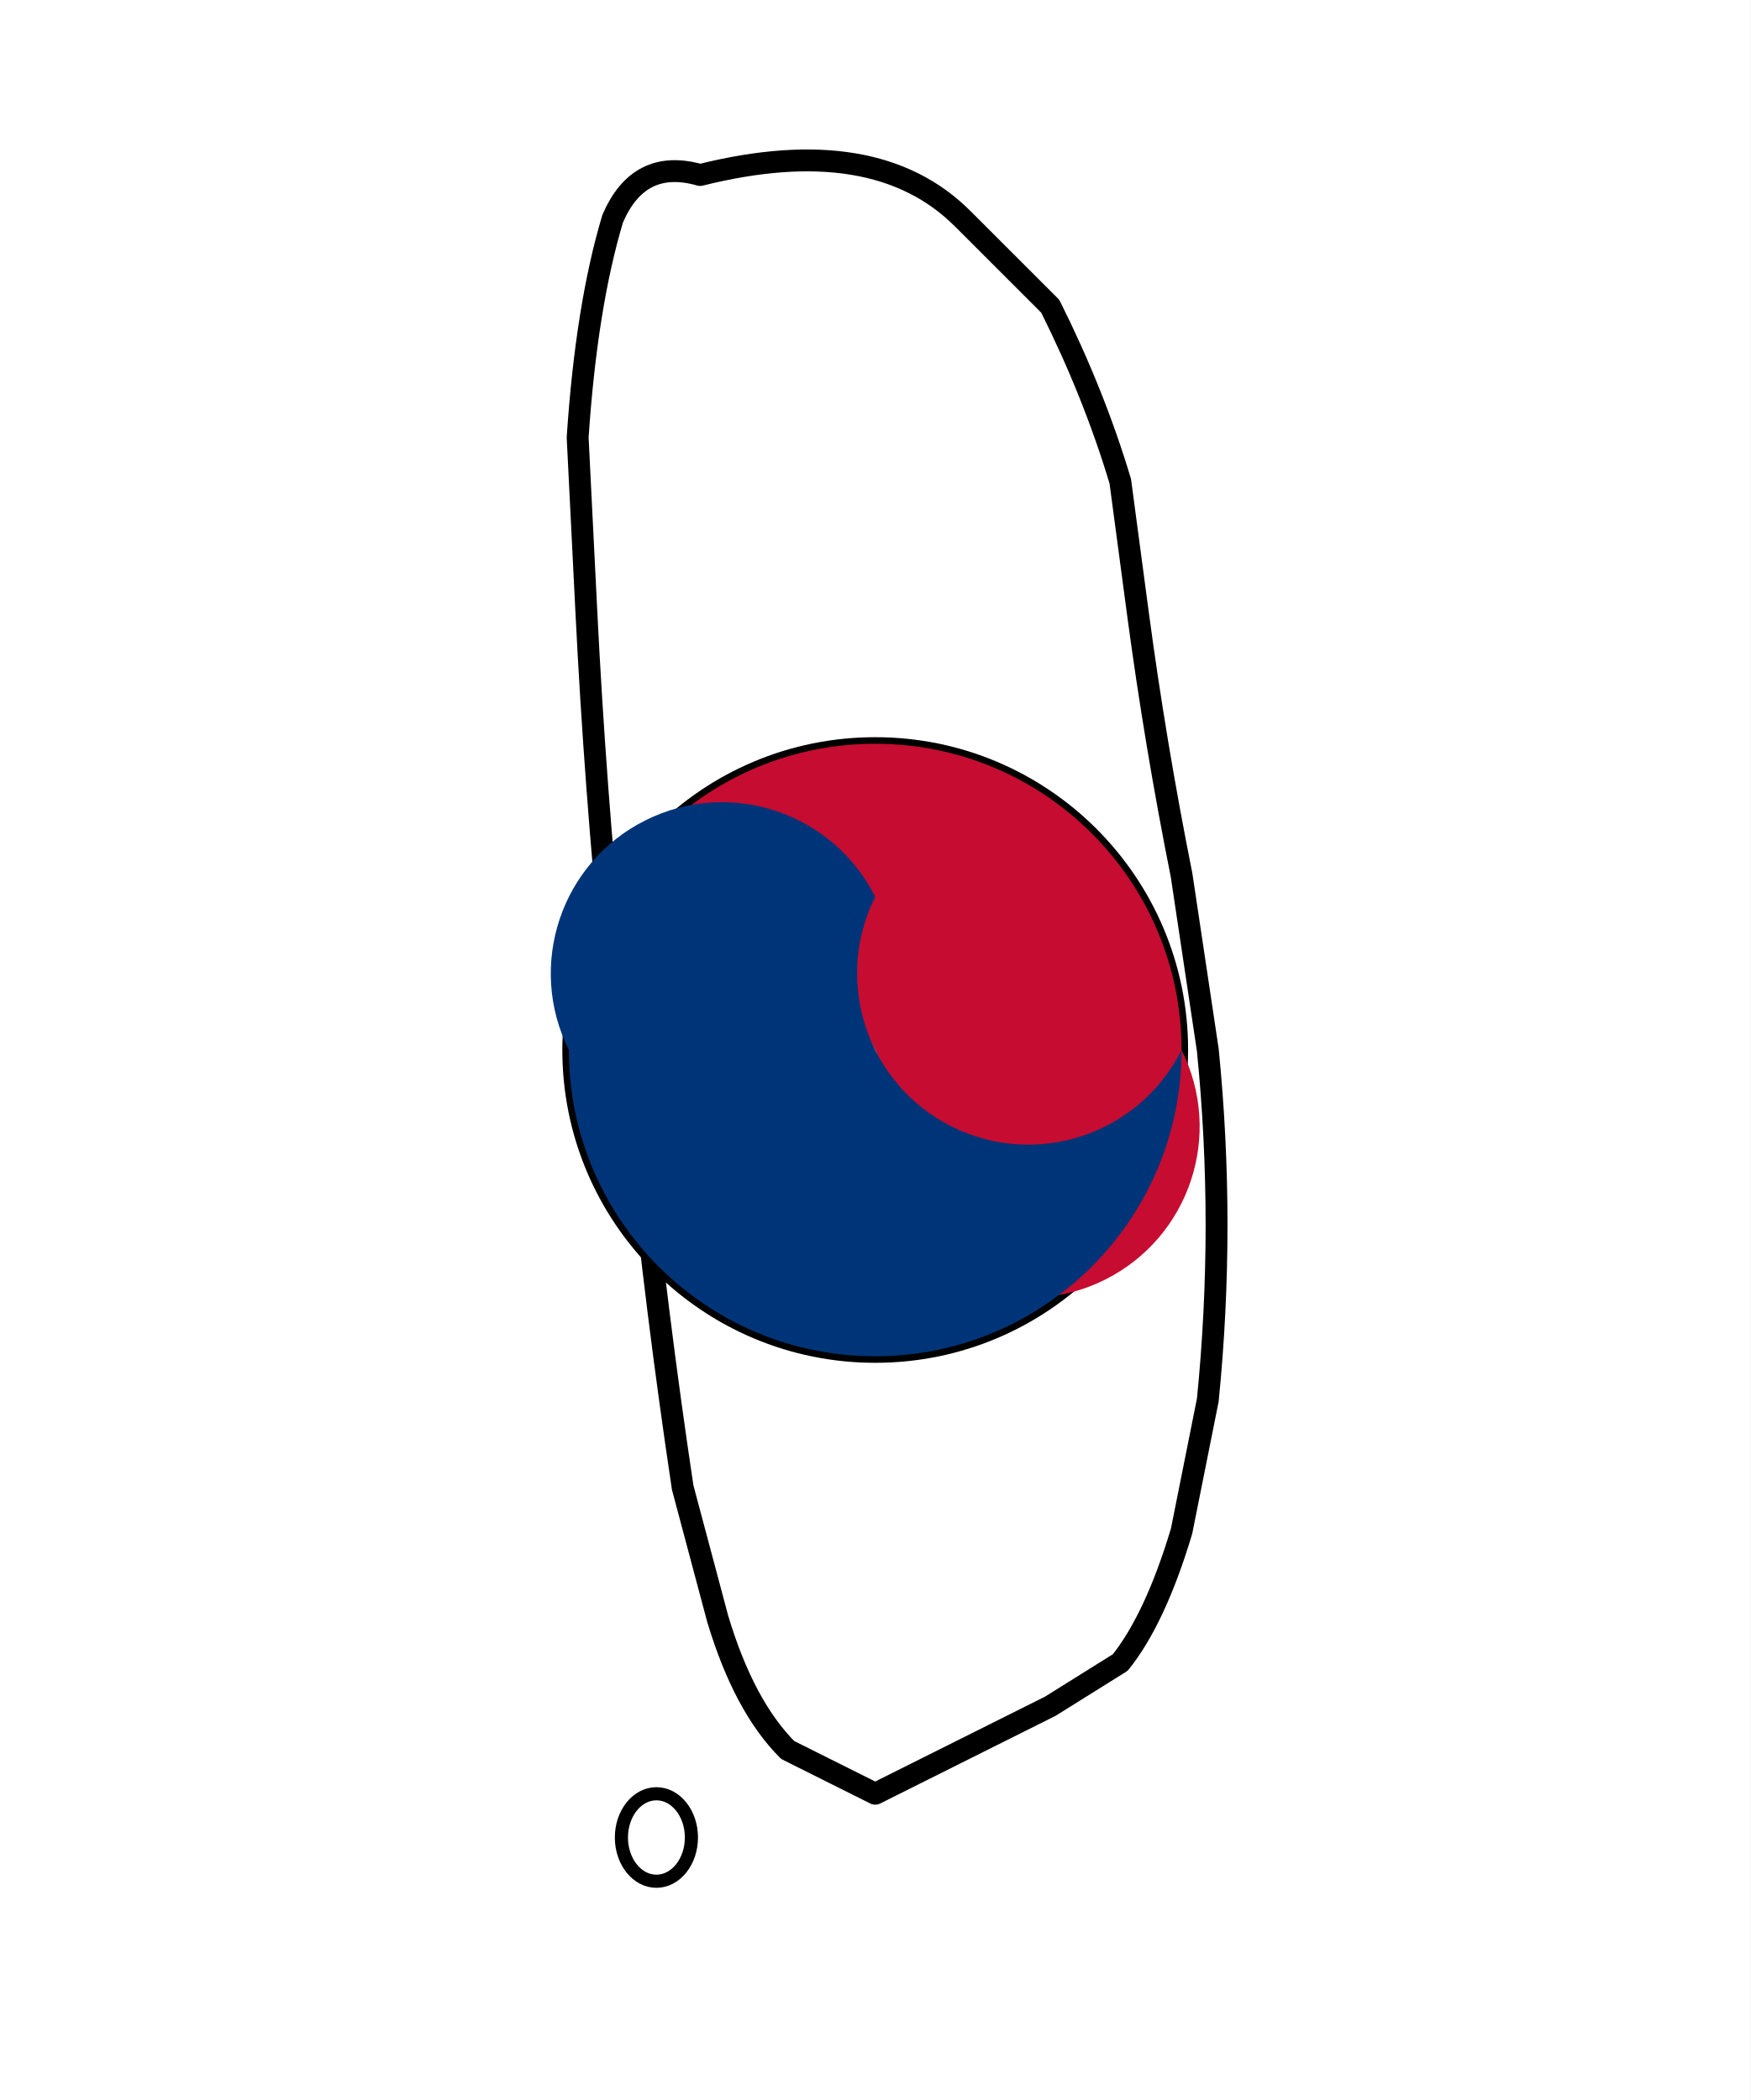
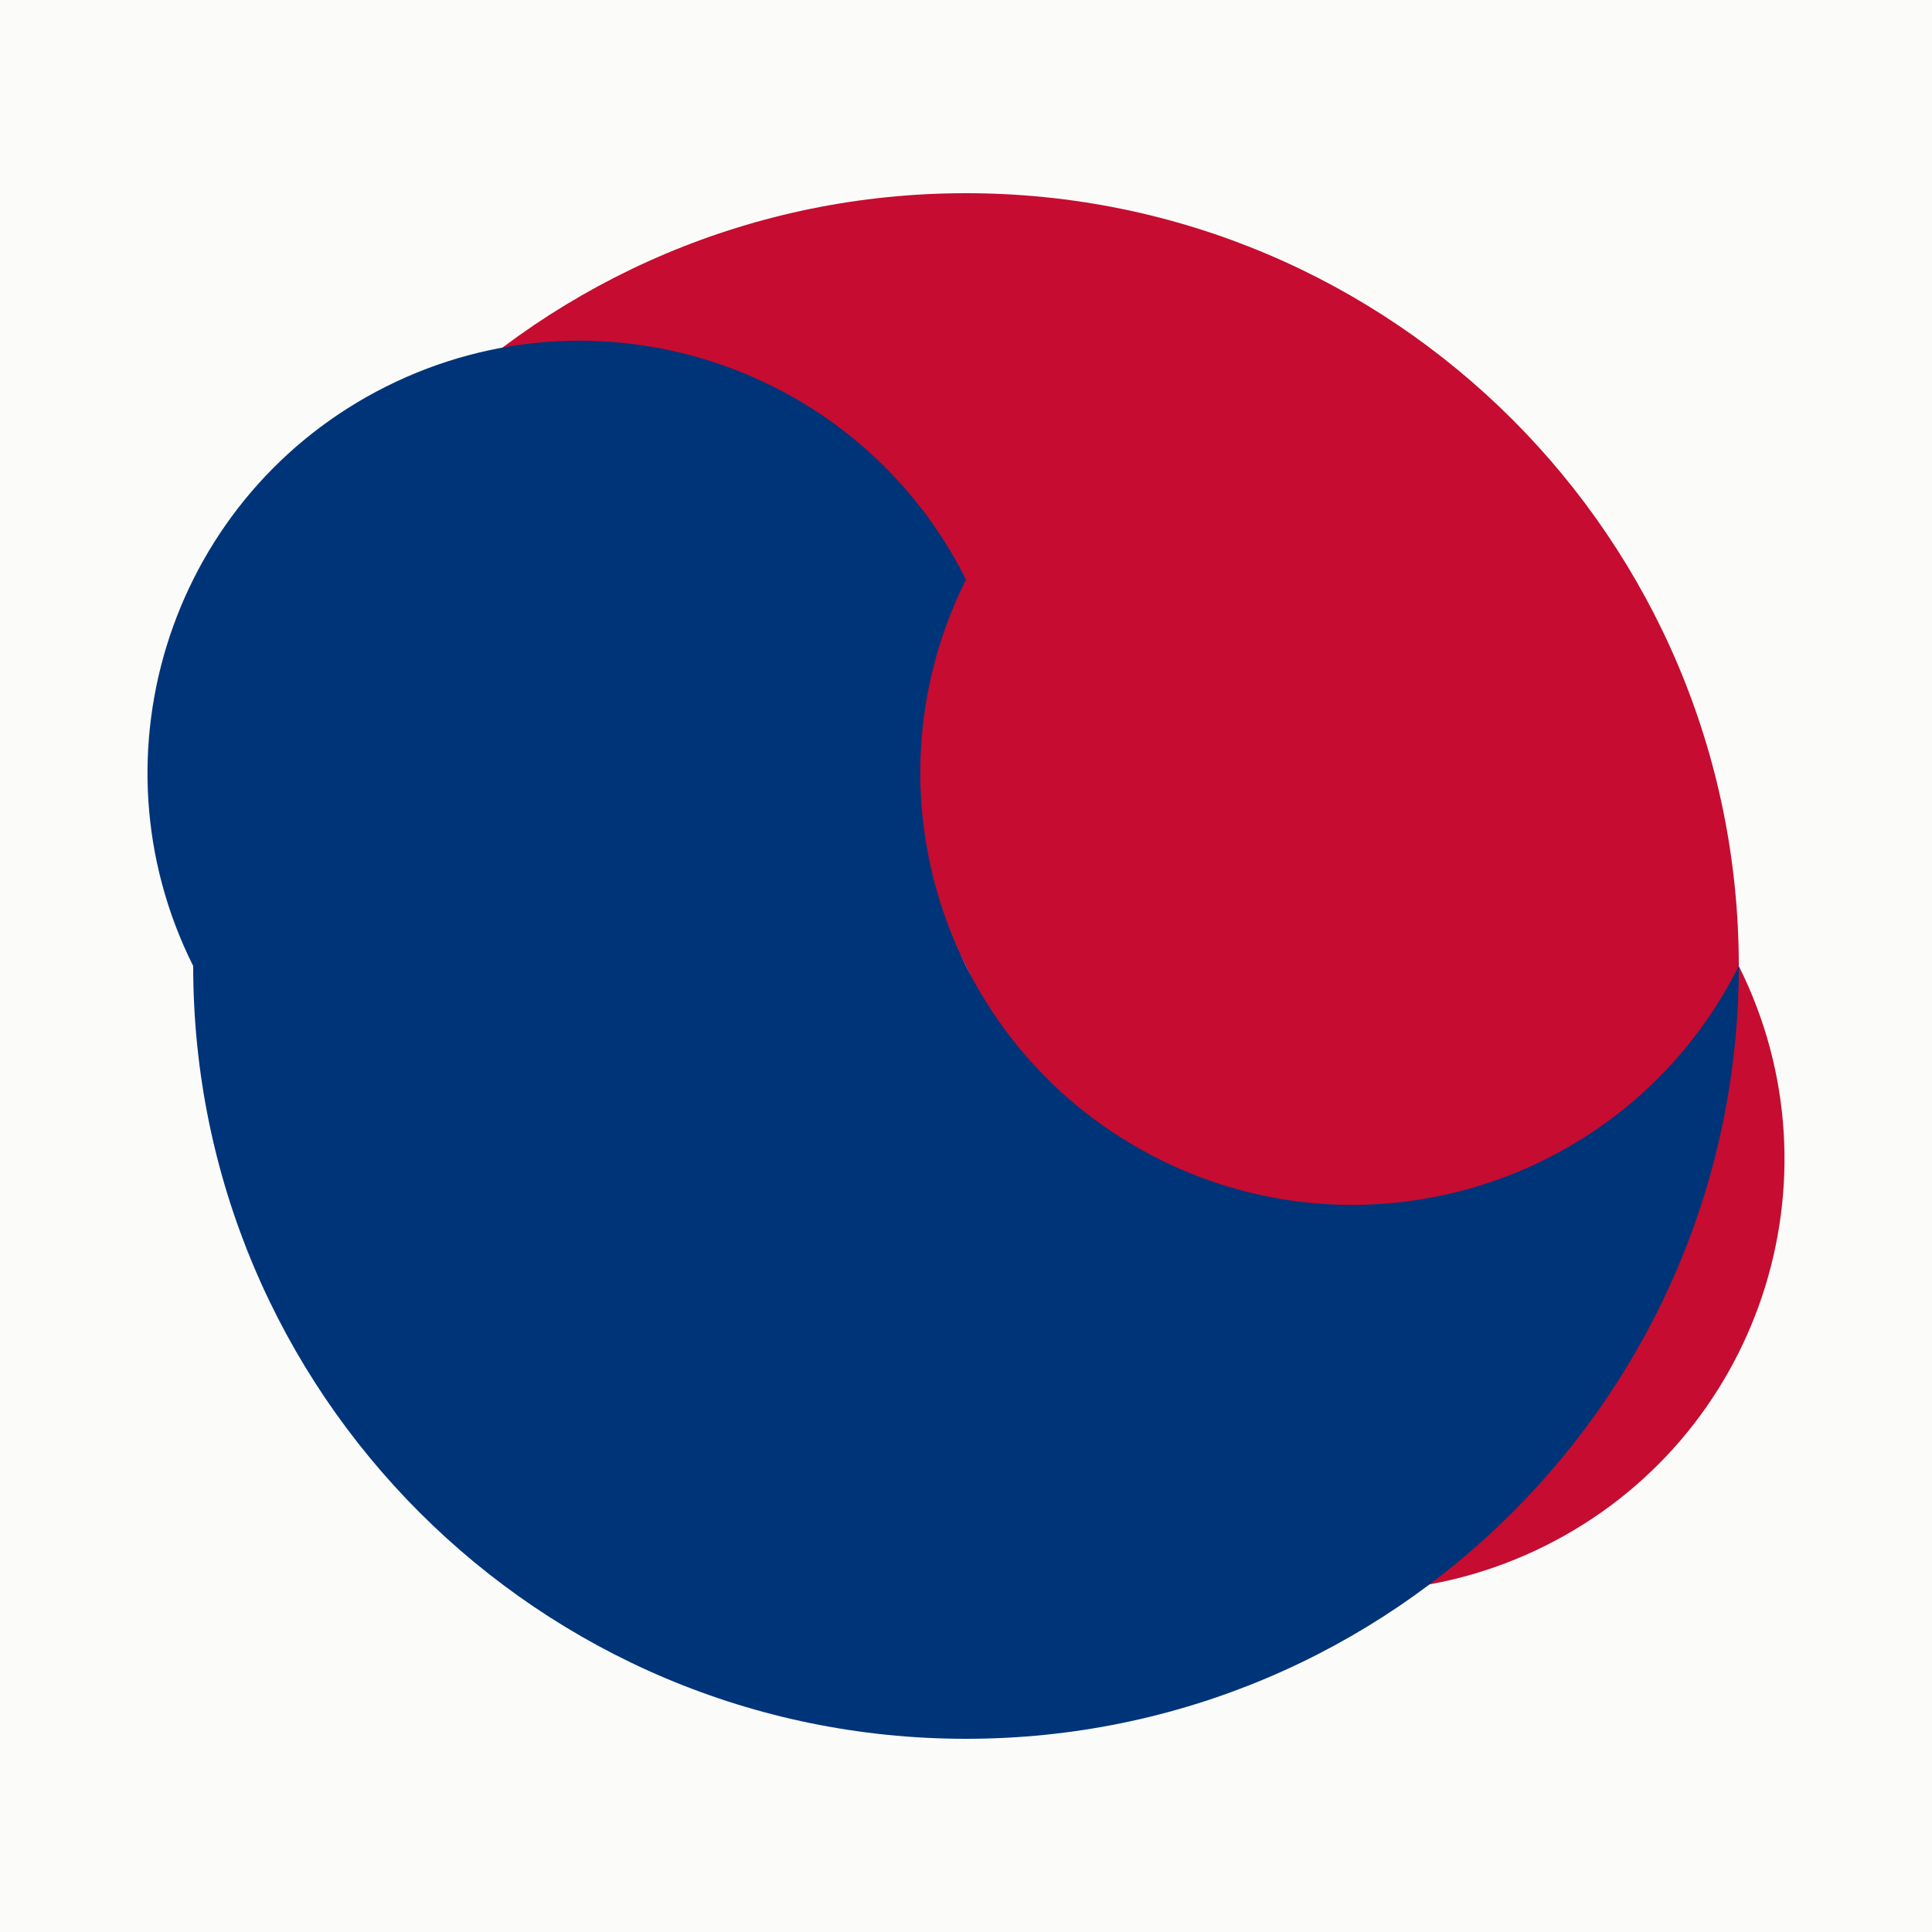
- <svg xmlns="http://www.w3.org/2000/svg" viewBox="0 0 200 240">
-   <rect width="200" height="240" fill="#ffffff" />
-   <path d="M 80 20 Q 100 15 110 25 L 120 35 Q 125 45 128 55 L 130 70 Q 132 85 135 100 L 138 120 Q 140 140 138 160 L 135 175 Q 132 185 128 190 L 120 195 Q 110 200 100 205 L 90 200 Q 85 195 82 185 L 78 170 Q 75 150 73 130 L 70 110 Q 68 90 67 70 L 66 50 Q 67 35 70 25 Q 73 18 80 20 Z" fill="none" stroke="#000000" stroke-width="2.5" stroke-linejoin="round" stroke-linecap="round" />
-   <g transform="translate(100, 120)">
-     <circle cx="0" cy="0" r="35" fill="none" stroke="#000000" stroke-width="1.5" />
-     <path d="M -35 0 A 35 35 0 0 1 35 0 A 17.5 17.5 0 0 1 0 17.5 A 17.5 17.5 0 0 0 -35 0 Z" fill="#c60c30" />
-     <path d="M -35 0 A 17.5 17.5 0 0 1 0 -17.5 A 17.5 17.5 0 0 0 35 0 A 35 35 0 0 1 -35 0 Z" fill="#003478" />
+ <svg xmlns="http://www.w3.org/2000/svg" viewBox="0 0 100 100">
+   <rect width="100" height="100" fill="#fbfbf9" />
+   <g transform="translate(50, 50)">
+     <path d="M -40 0 A 40 40 0 0 1 40 0 A 20 20 0 0 1 0 20 A 20 20 0 0 0 -40 0 Z" fill="#c60c30" />
+     <path d="M -40 0 A 20 20 0 0 1 0 -20 A 20 20 0 0 0 40 0 A 40 40 0 0 1 -40 0 Z" fill="#003478" />
  </g>
-   <ellipse cx="75" cy="210" rx="4" ry="5" fill="none" stroke="#000000" stroke-width="1.5" />
</svg>
